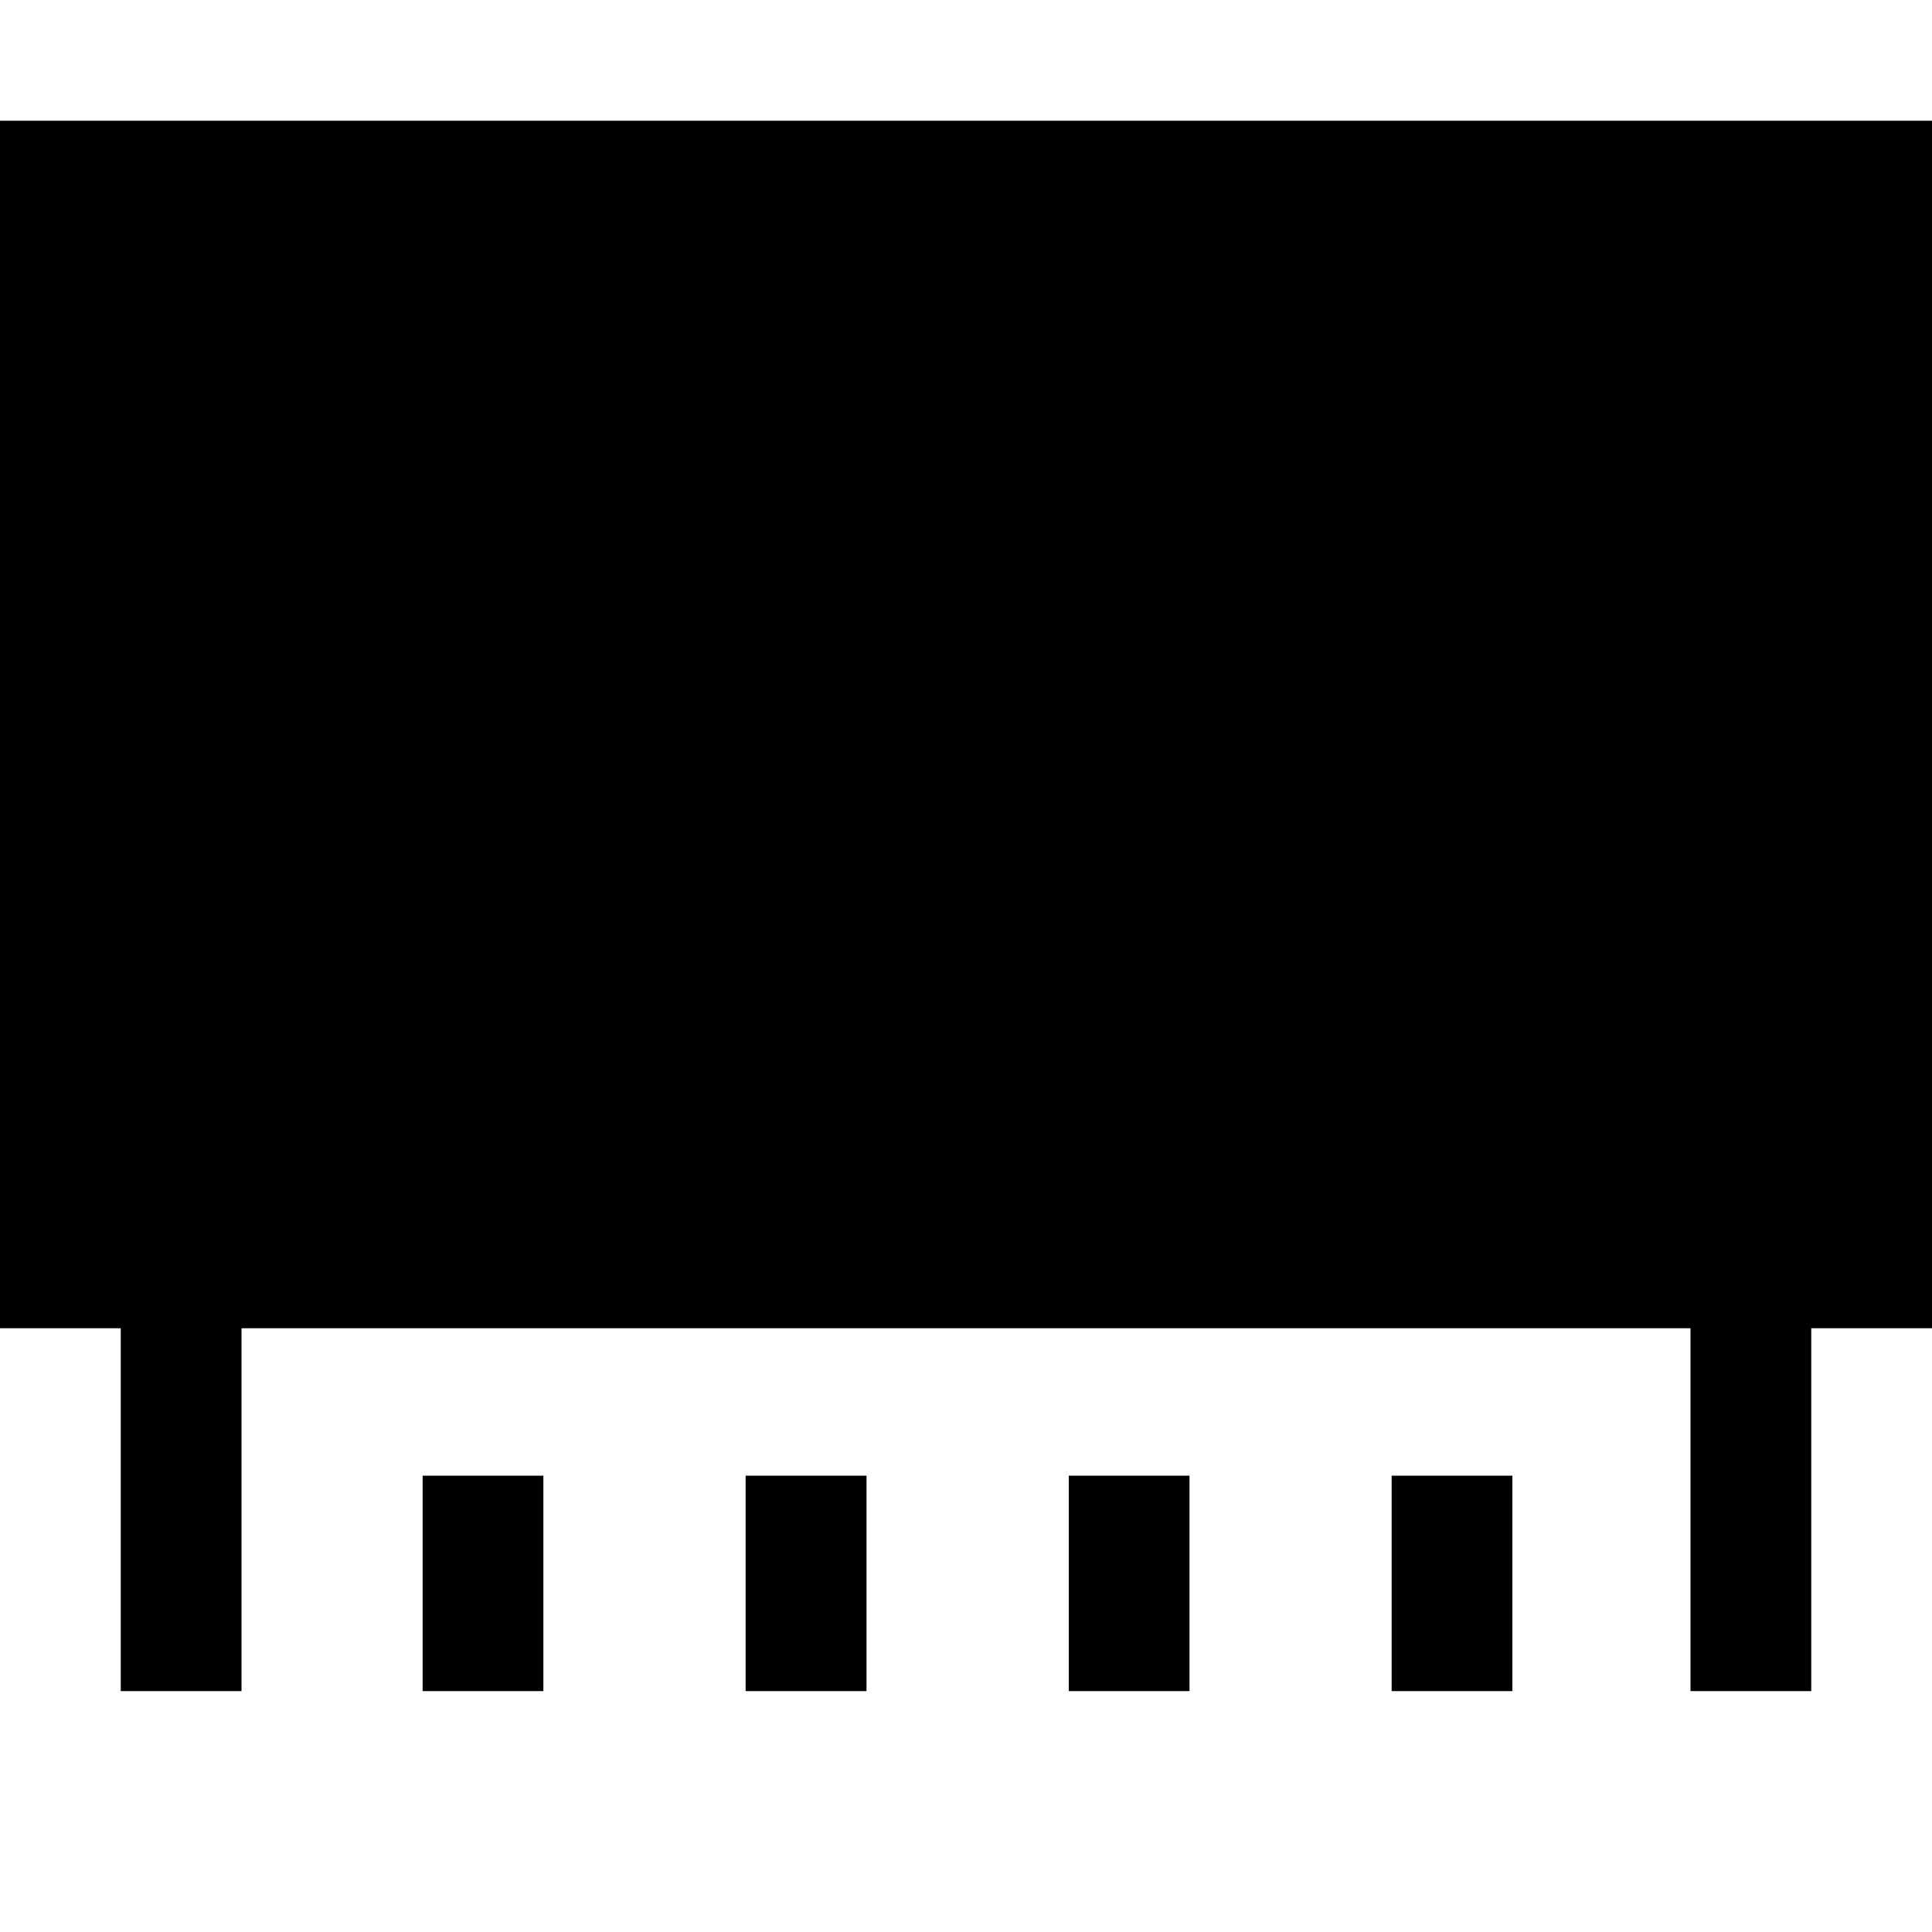
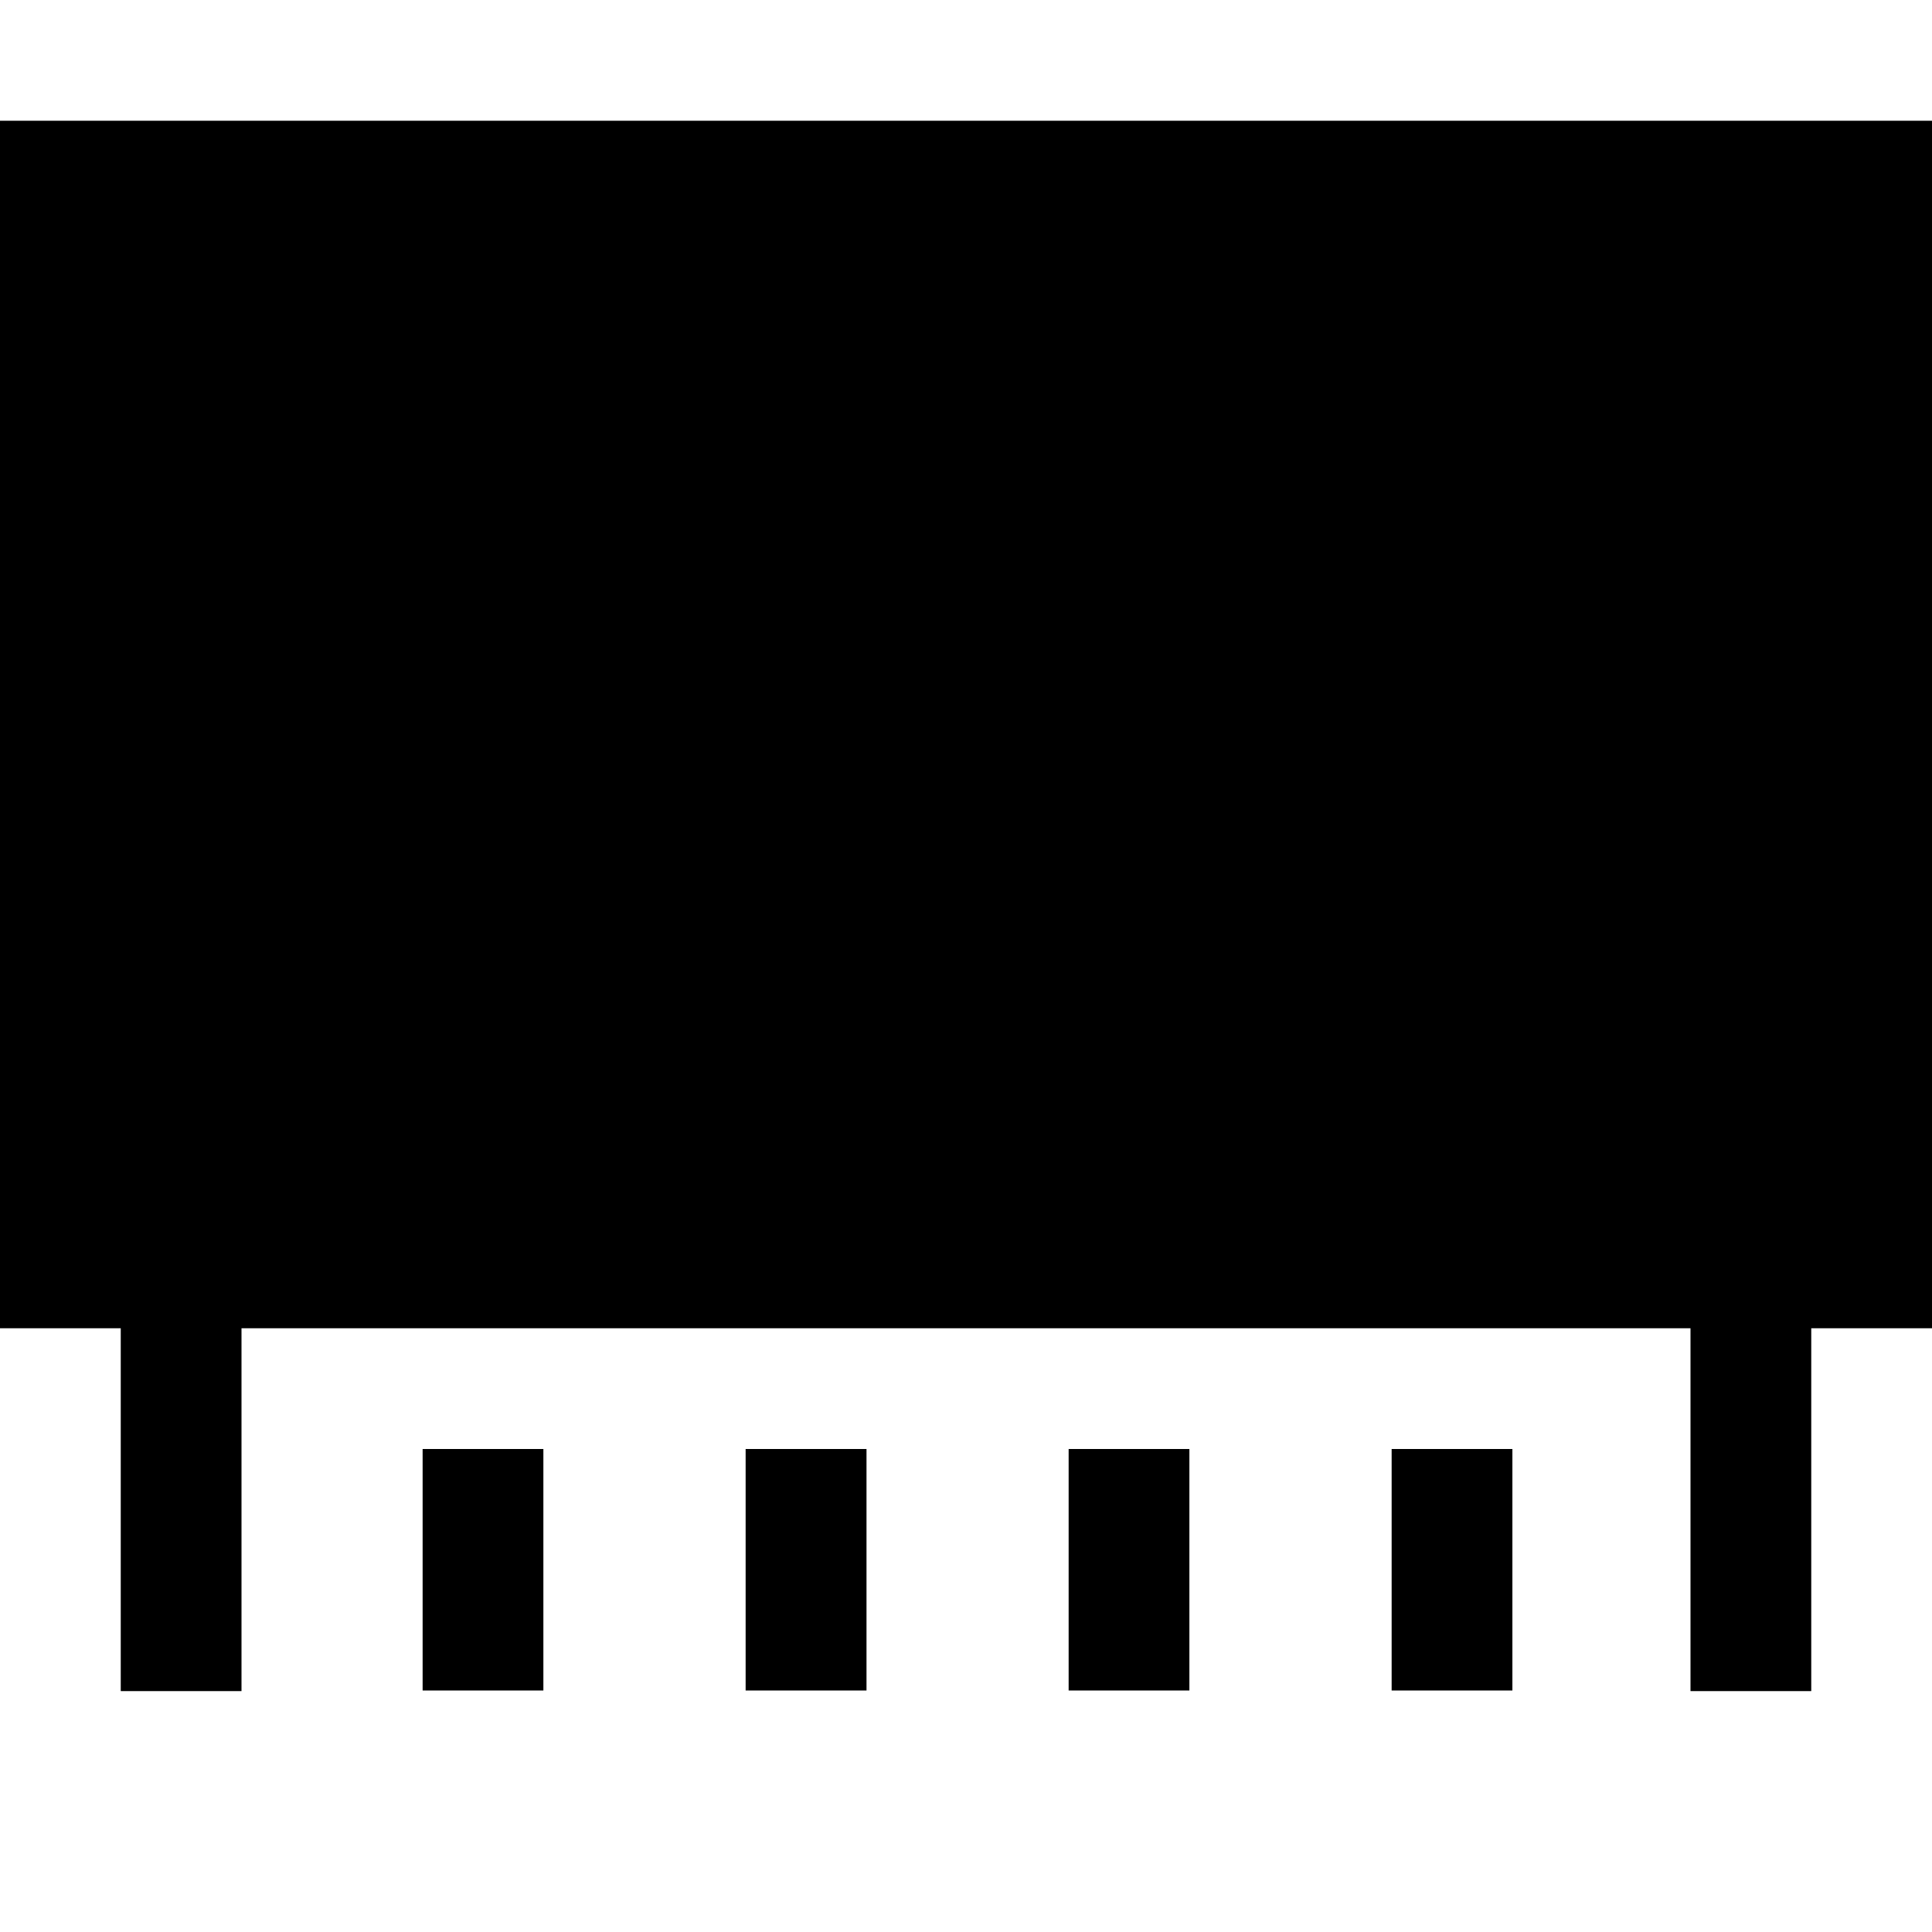
<svg xmlns="http://www.w3.org/2000/svg" width="16" height="16" viewBox="0 0 16 16">
  <g transform="translate(0 1)">
    <polygon points="7 7 9 7 9 3 7 3" />
    <polygon points="3 7 5 7 5 3 3 3" />
    <polygon points="11.025 7 13.025 7 13.025 3 11.025 3" />
-     <polygon points="3.5 13.005 4.5 13.005 4.5 11.221 3.5 11.221" />
-     <polygon points="6.175 13.005 7.176 13.005 7.176 11.221 6.175 11.221" />
-     <polygon points="8.851 13.005 9.851 13.005 9.851 11.221 8.851 11.221" />
-     <polygon points="11.525 13.005 12.525 13.005 12.525 11.221 11.525 11.221" />
+     <polygon points="3.5 13 4.5 13 4.5 11 3.5 11" />
+     <polygon points="6.175 13 7.176 13 7.176 11 6.175 11" />
+     <polygon points="8.85 13 9.85 13 9.85 11 8.85 11" />
+     <polygon points="11.525 13 12.525 13 12.525 11 11.525 11" />
    <path d="M0,0 L0,10 L1,10 L1,13.005 L2,13.005 L2,10 L14,10 L14,13.005 L15,13.005 L15,10 L16,10 L16,0 L0,0 Z M1,9 L15,9 L15,1 L1,1 L1,9 Z" />
  </g>
</svg>
